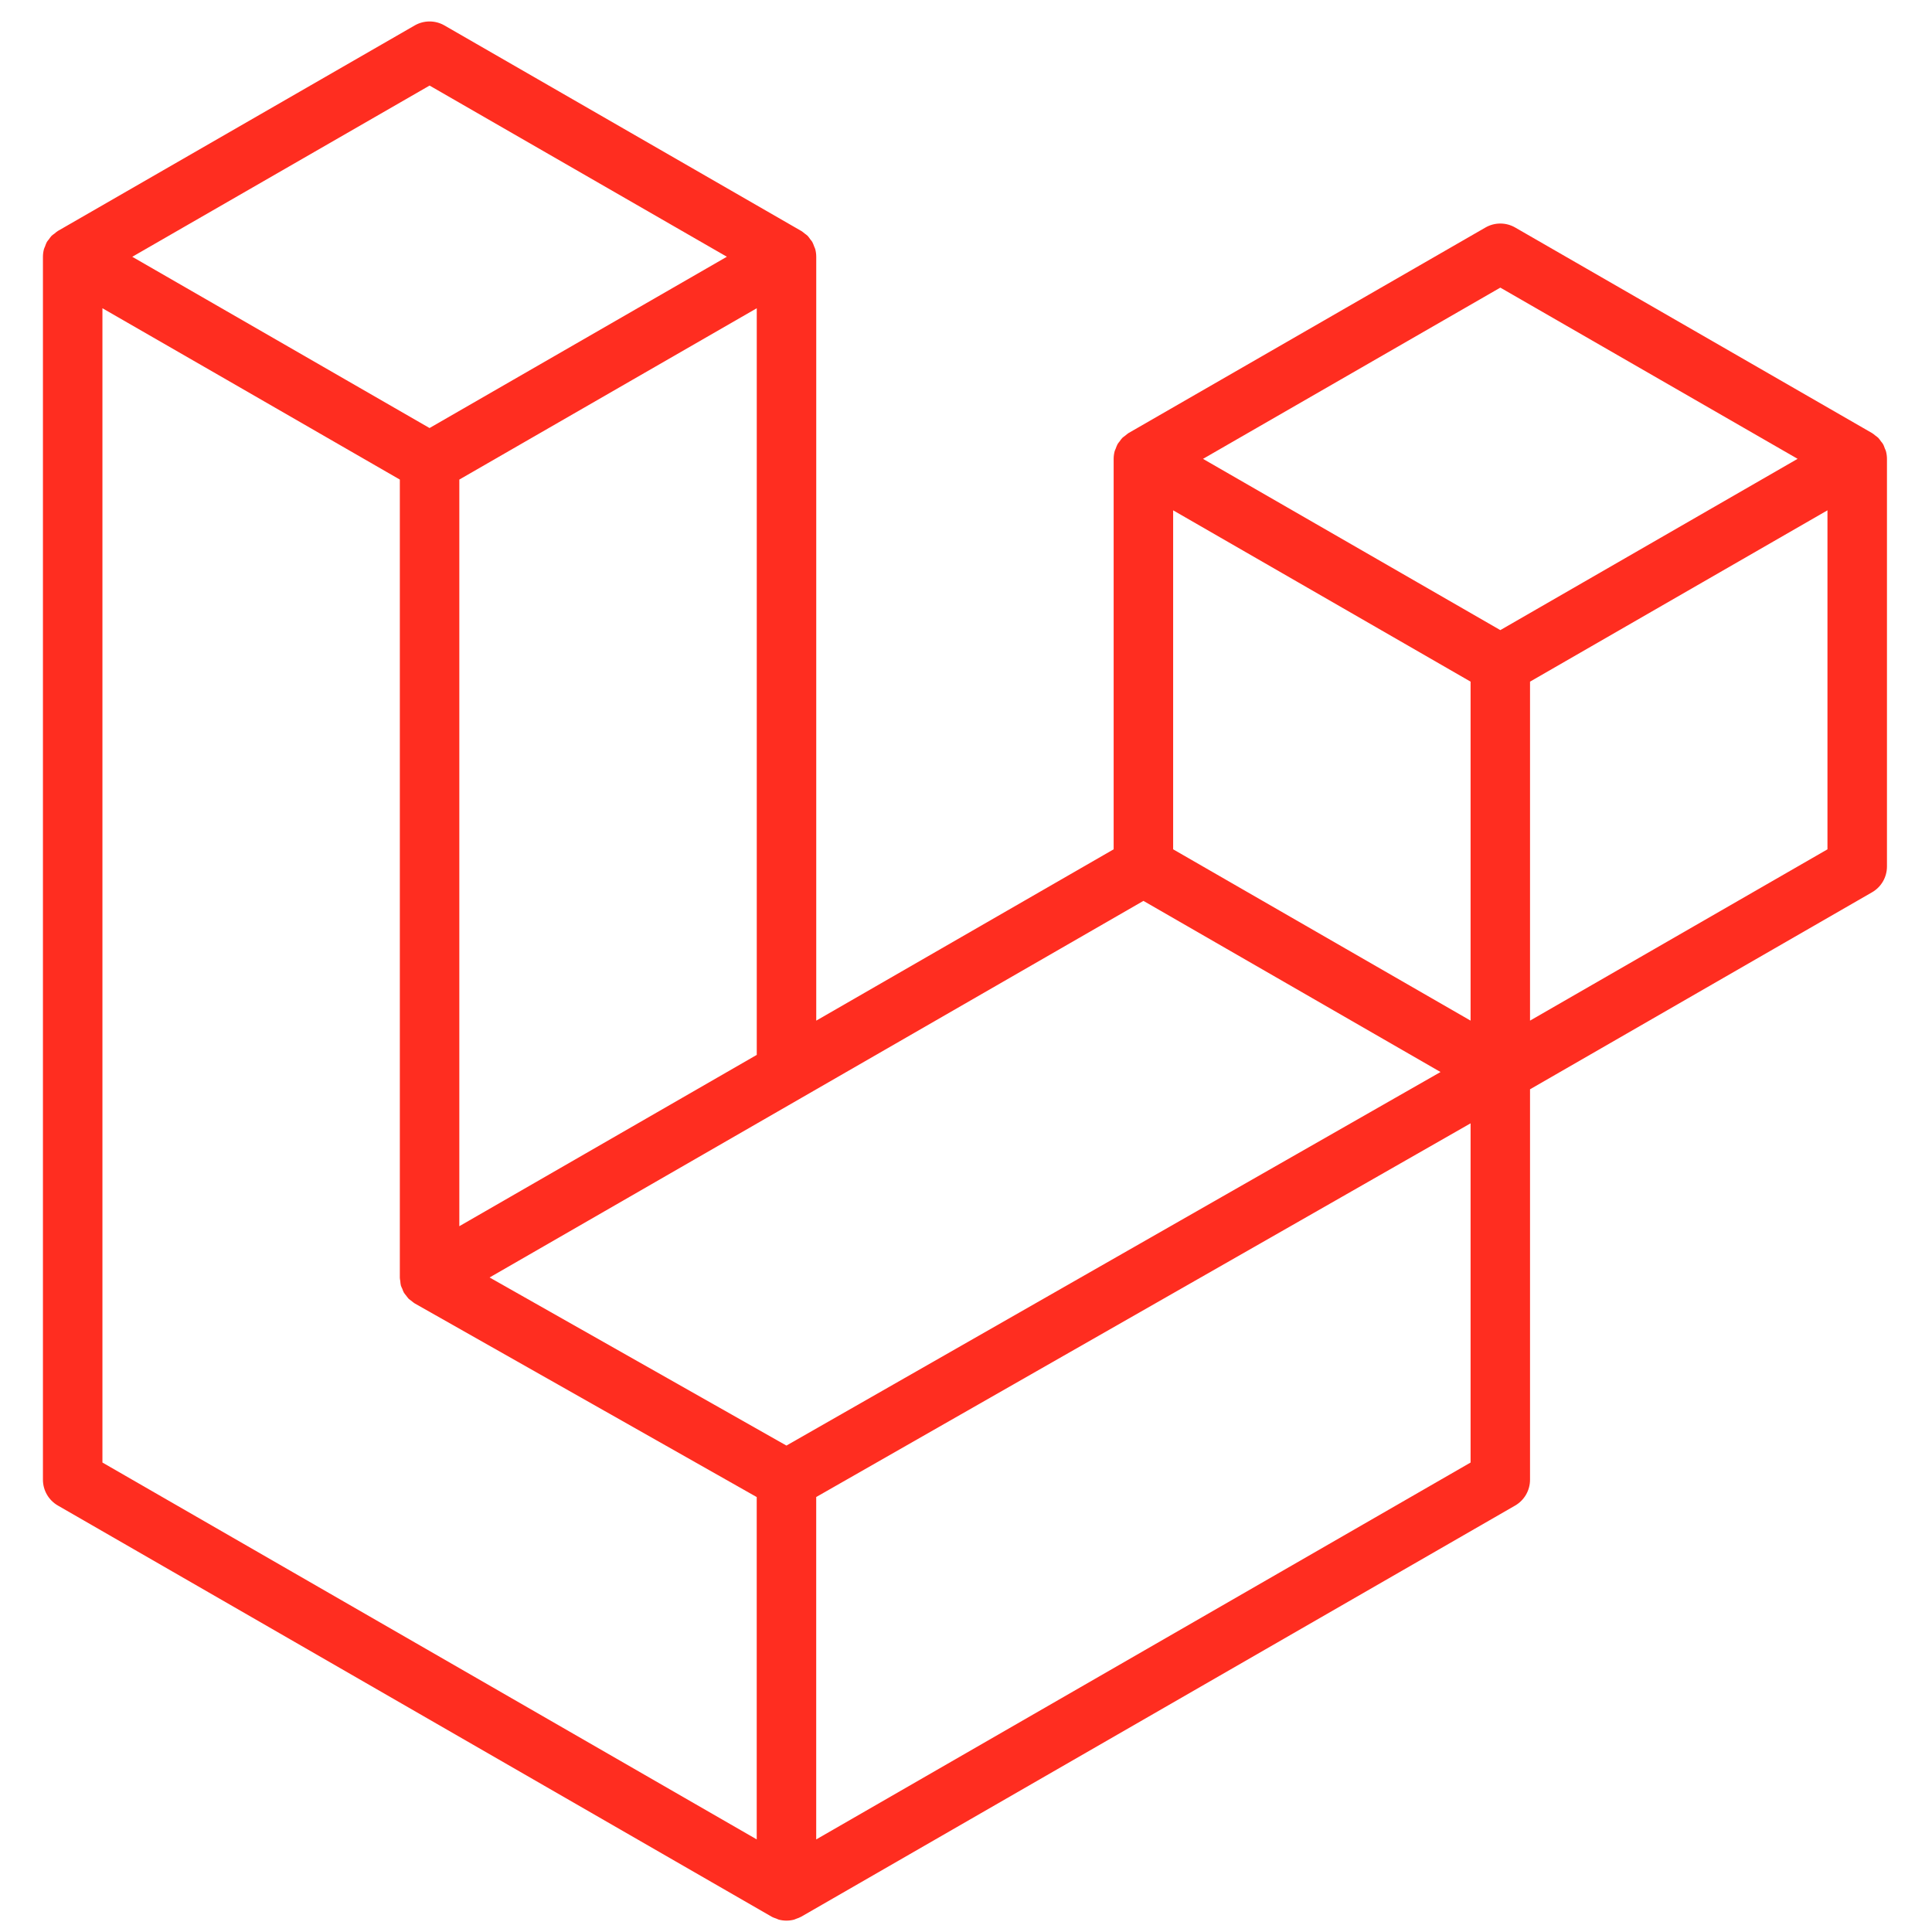
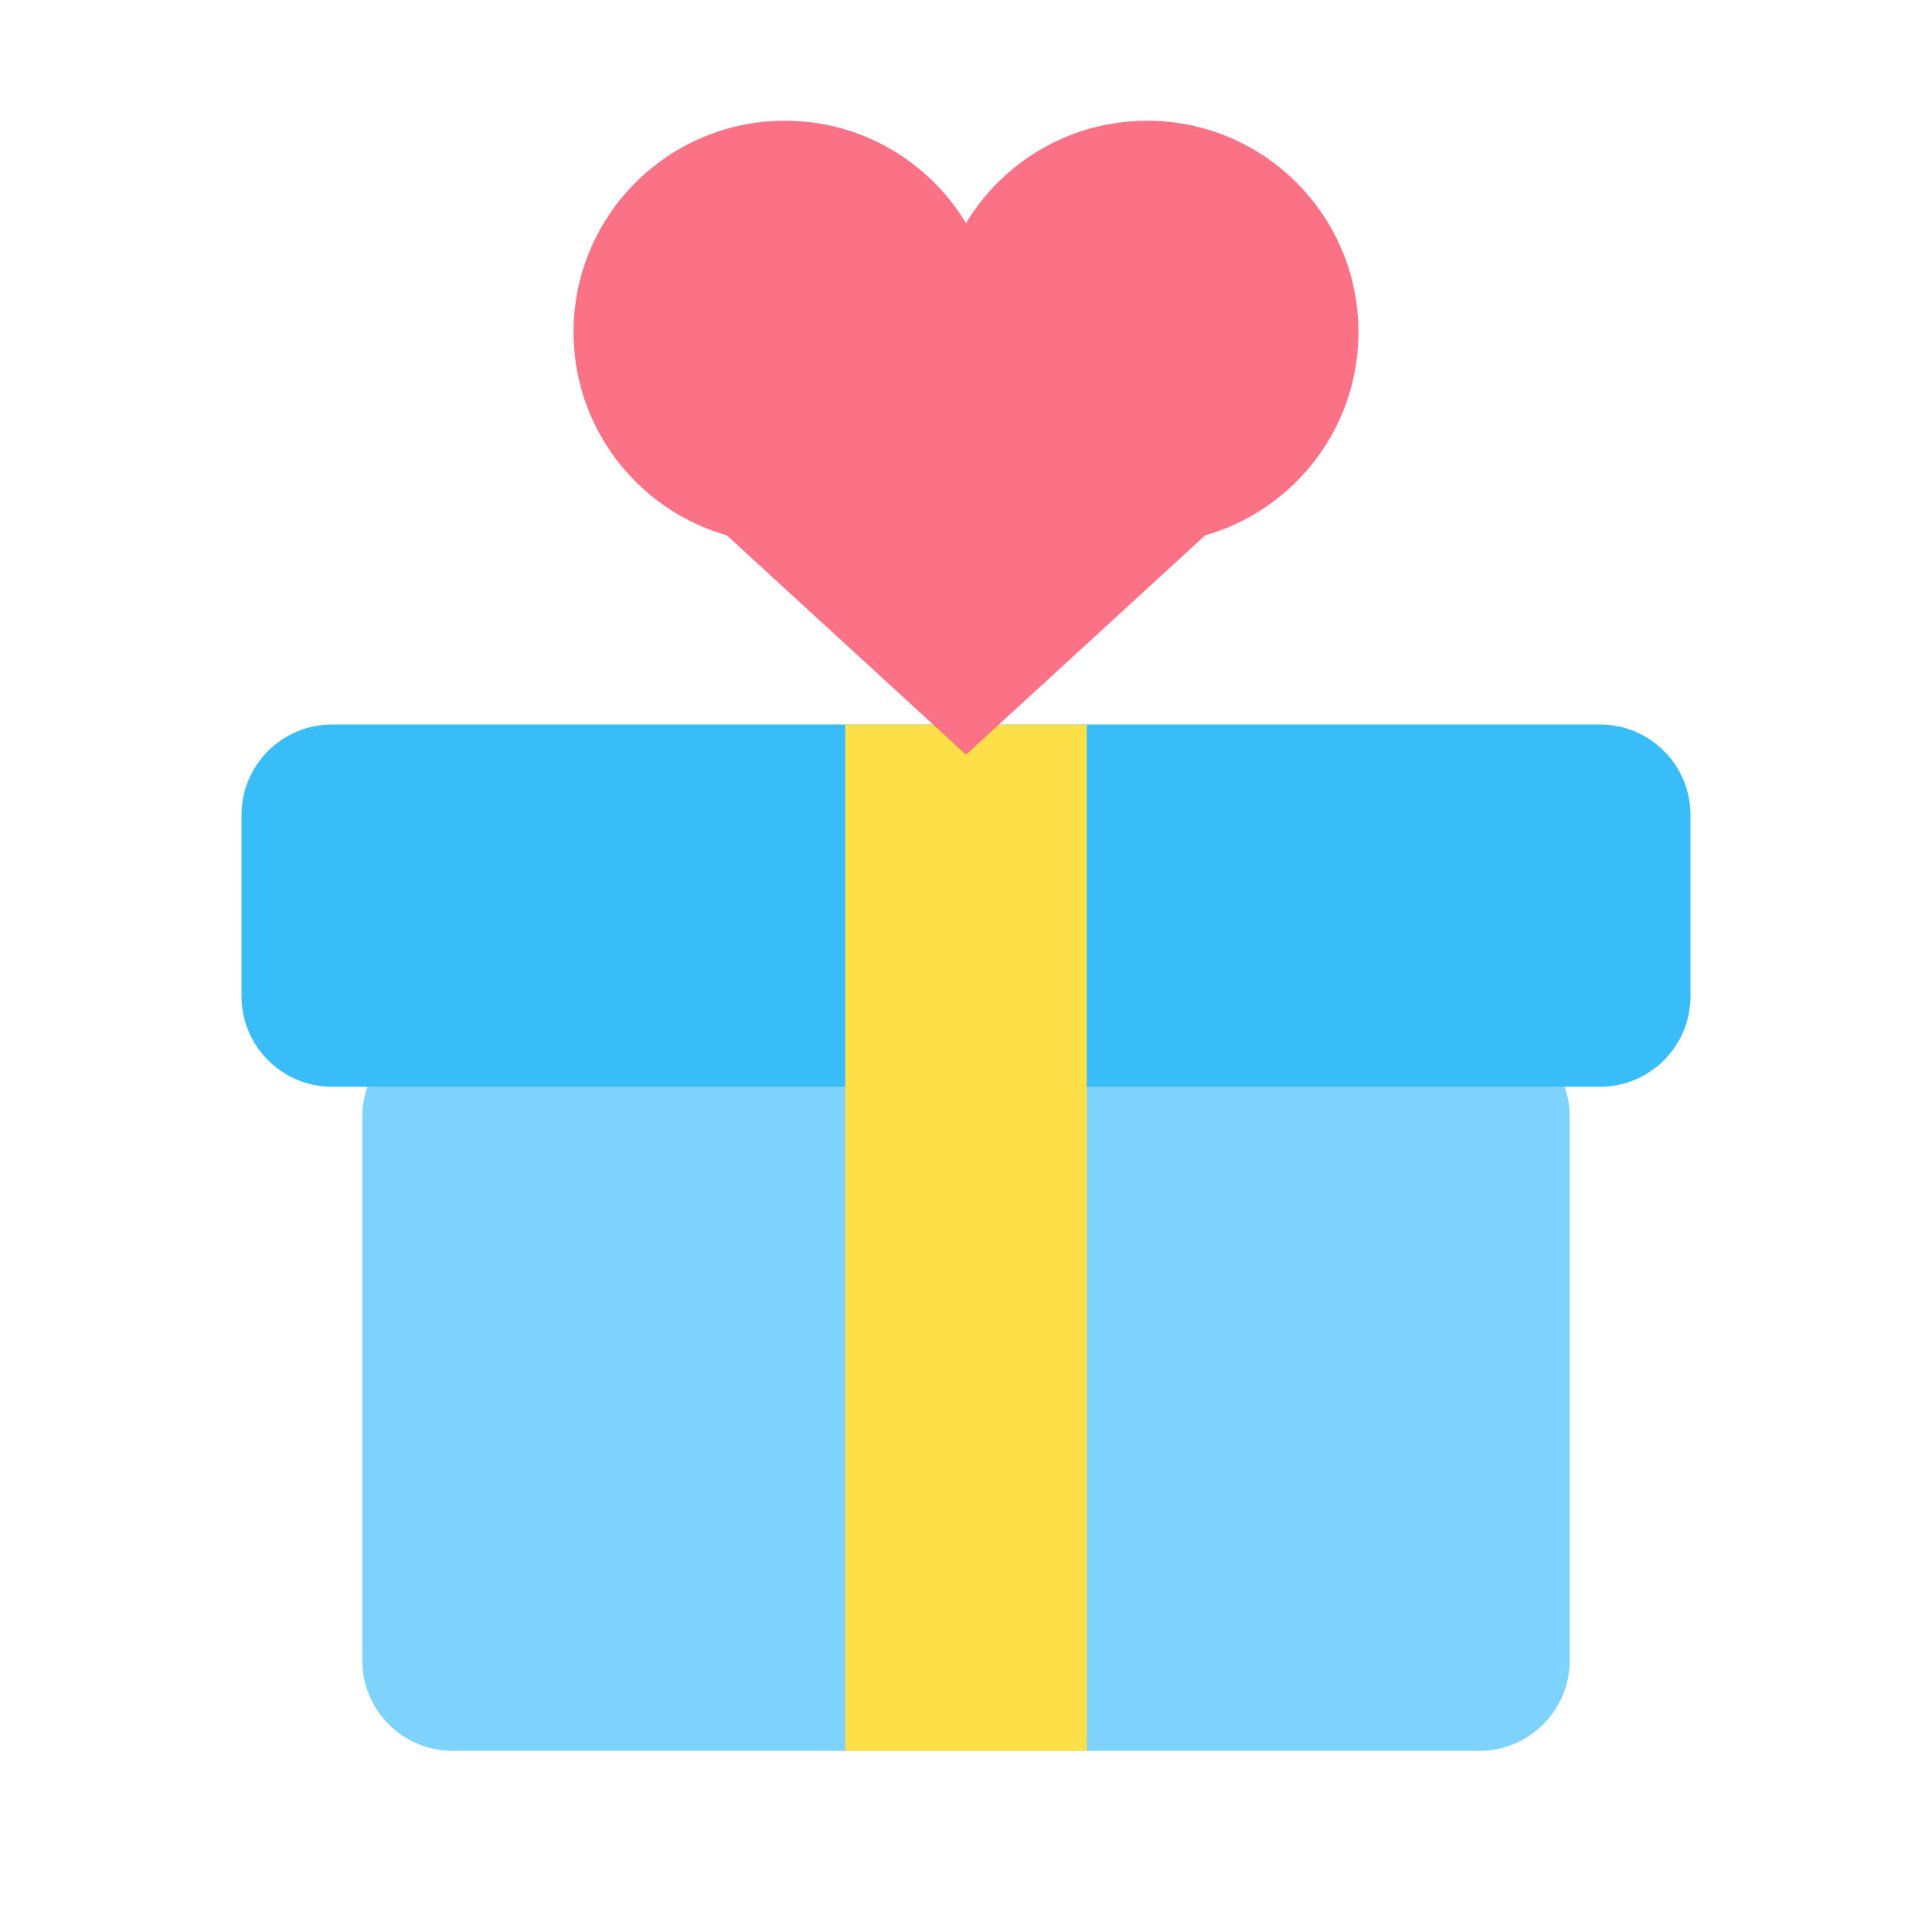
- <svg xmlns="http://www.w3.org/2000/svg" width="166" height="166" viewBox="0 0 166 166" fill="none">
-   <path fill-rule="evenodd" clip-rule="evenodd" d="M162.041 38.759C162.099 38.977 162.129 39.201 162.13 39.426V74.452C162.13 74.902 162.011 75.344 161.786 75.733C161.561 76.122 161.237 76.444 160.847 76.668L131.462 93.594V127.141C131.462 128.054 130.977 128.897 130.186 129.357L68.847 164.683C68.707 164.763 68.554 164.814 68.401 164.868C68.343 164.887 68.289 164.922 68.228 164.938C67.8 165.051 67.349 165.051 66.92 164.938C66.85 164.919 66.786 164.881 66.719 164.855C66.579 164.804 66.432 164.76 66.298 164.683L4.972 129.357C4.583 129.133 4.259 128.81 4.034 128.421C3.808 128.032 3.69 127.591 3.689 127.141L3.689 22.063C3.689 21.834 3.721 21.61 3.779 21.393C3.798 21.32 3.843 21.253 3.868 21.179C3.916 21.045 3.961 20.908 4.031 20.783C4.079 20.7 4.149 20.633 4.206 20.557C4.28 20.454 4.347 20.349 4.433 20.26C4.506 20.186 4.602 20.132 4.685 20.068C4.778 19.992 4.861 19.909 4.966 19.848L35.633 2.185C36.022 1.961 36.462 1.844 36.91 1.844C37.358 1.844 37.798 1.961 38.186 2.185L68.851 19.848H68.857C68.959 19.912 69.045 19.992 69.138 20.065C69.221 20.129 69.313 20.186 69.387 20.257C69.476 20.349 69.54 20.454 69.616 20.557C69.671 20.633 69.744 20.7 69.789 20.783C69.862 20.911 69.904 21.045 69.955 21.179C69.98 21.253 70.025 21.32 70.044 21.396C70.103 21.614 70.133 21.838 70.133 22.063V87.694L95.686 72.974V39.423C95.686 39.2 95.718 38.973 95.775 38.759C95.798 38.683 95.839 38.615 95.865 38.542C95.916 38.408 95.96 38.271 96.031 38.146C96.079 38.063 96.149 37.996 96.203 37.92C96.279 37.818 96.343 37.712 96.433 37.623C96.506 37.549 96.599 37.495 96.681 37.431C96.777 37.355 96.86 37.272 96.962 37.211L127.633 19.548C128.021 19.324 128.461 19.206 128.91 19.206C129.358 19.206 129.798 19.324 130.186 19.548L160.85 37.211C160.959 37.275 161.042 37.355 161.137 37.428C161.217 37.492 161.31 37.549 161.383 37.62C161.473 37.712 161.536 37.818 161.613 37.92C161.67 37.996 161.741 38.063 161.785 38.146C161.859 38.271 161.9 38.408 161.951 38.542C161.98 38.615 162.021 38.683 162.041 38.759ZM157.018 72.974V43.848L146.287 50.028L131.462 58.568V87.694L157.021 72.974H157.018ZM126.354 125.663V96.518L111.771 104.85L70.13 128.626V158.046L126.354 125.663ZM8.801 26.485V125.663L65.018 158.043V128.629L35.649 112L35.64 111.994L35.627 111.988C35.528 111.93 35.445 111.847 35.353 111.777C35.273 111.713 35.18 111.662 35.11 111.592L35.104 111.582C35.021 111.502 34.963 111.403 34.893 111.314C34.829 111.228 34.753 111.154 34.702 111.065L34.699 111.055C34.641 110.96 34.606 110.845 34.565 110.736C34.523 110.64 34.469 110.551 34.443 110.449C34.411 110.328 34.405 110.197 34.392 110.072C34.379 109.976 34.354 109.881 34.354 109.785V109.778V41.205L19.532 32.662L8.801 26.485ZM36.913 7.35L11.364 22.063L36.907 36.777L62.453 22.06L36.907 7.35H36.913ZM50.2 99.174L65.022 90.637V26.485L54.291 32.665L39.466 41.205V105.357L50.2 99.174ZM128.91 24.713L103.363 39.426L128.91 54.14L154.453 39.423L128.91 24.713ZM126.354 58.568L111.529 50.028L100.798 43.848V72.974L115.619 81.511L126.354 87.694V58.568ZM67.571 124.205L105.042 102.803L123.772 92.109L98.245 77.405L68.854 94.334L42.066 109.762L67.571 124.205Z" fill="#FF2D20" />
+ <svg xmlns="http://www.w3.org/2000/svg" width="64" height="64" viewBox="0 0 64 64" fill="none">
+   <rect x="12" y="34" width="40" height="24" rx="3" fill="#7DD3FC" />
+   <rect x="8" y="24" width="48" height="12" rx="3" fill="#38BDF8" />
+   <rect x="28" y="24" width="8" height="34" fill="#FDE047" />
+   <circle cx="26" cy="11" r="7" fill="#FB7185" />
+   <circle cx="38" cy="11" r="7" fill="#FB7185" />
+   <path d="M19.46 13.5H44.54L32 25L19.46 13.5Z" fill="#FB7185" />
</svg>
